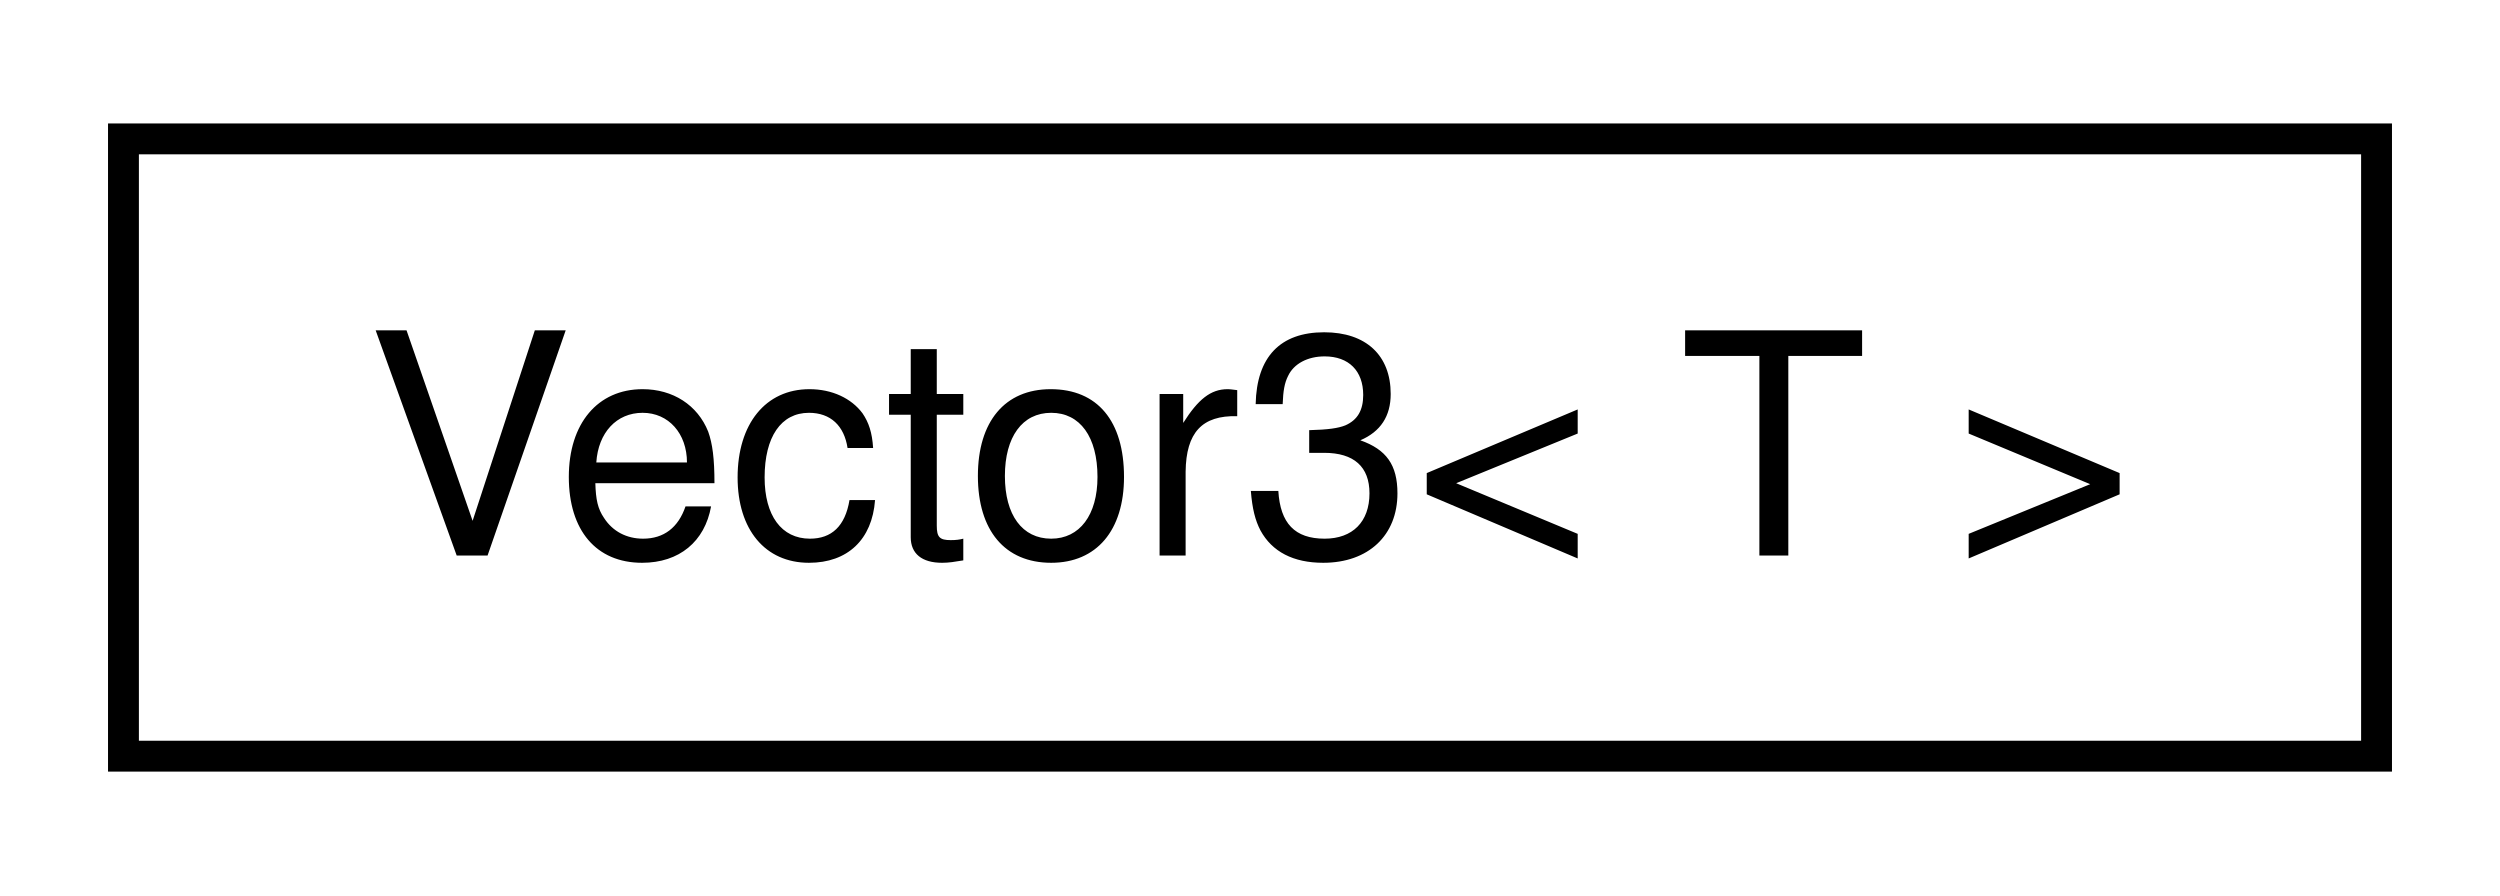
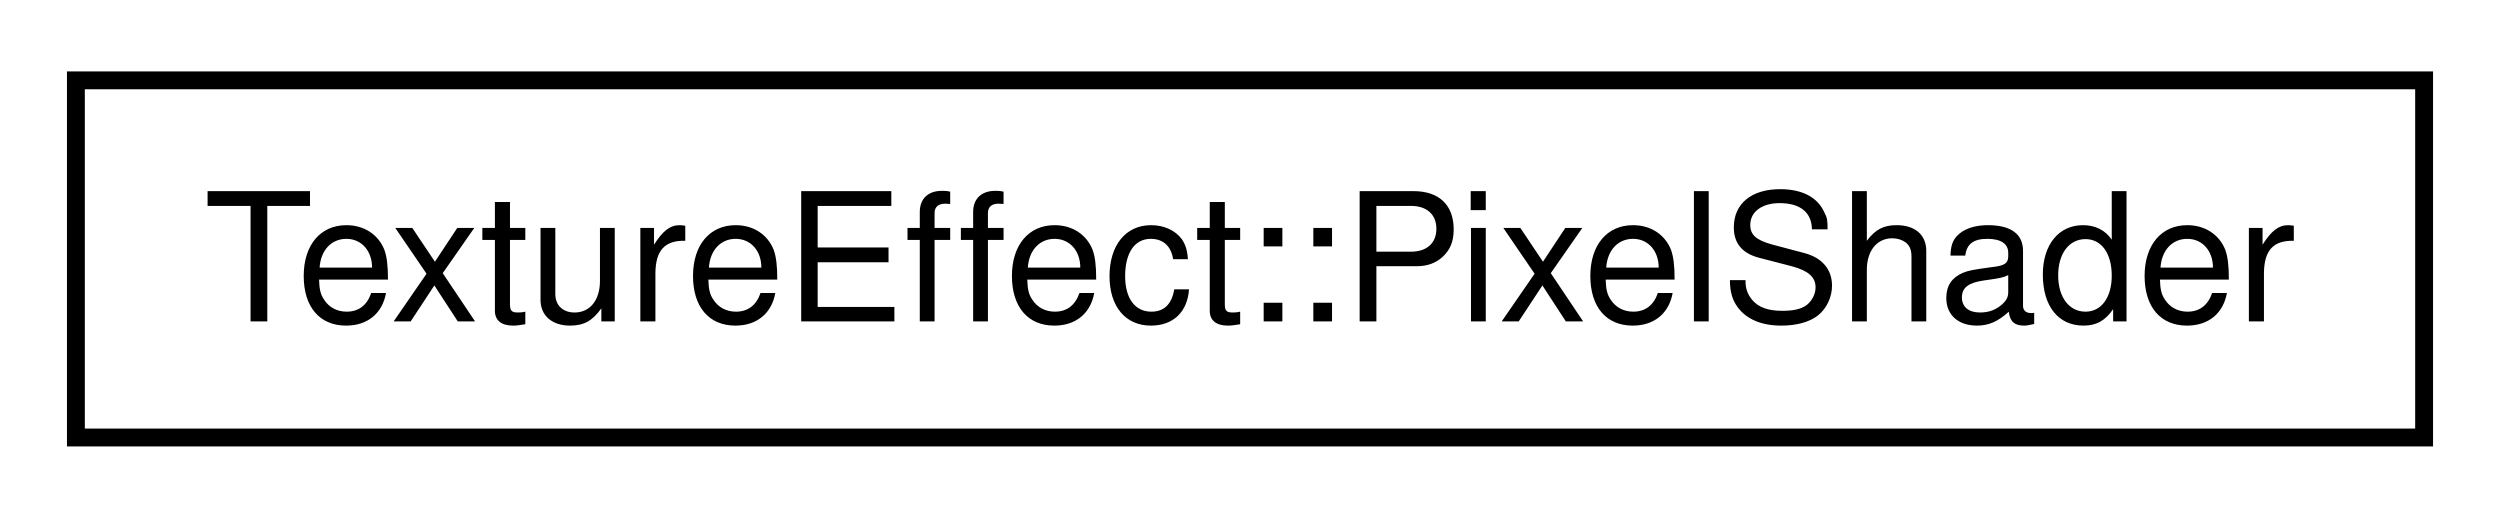
- <svg xmlns="http://www.w3.org/2000/svg" xmlns:xlink="http://www.w3.org/1999/xlink" width="81pt" height="29pt" viewBox="0.00 0.00 81.00 29.00">
+ <svg xmlns="http://www.w3.org/2000/svg" xmlns:xlink="http://www.w3.org/1999/xlink" width="140pt" height="29pt" viewBox="0.00 0.00 139.50 29.00">
  <g id="graph0" class="graph" transform="scale(1 1) rotate(0) translate(4 25)">
    <g id="node1" class="node">
      <g id="a_node1">
-         <a xlink:href="class_vector3.html" target="_top" xlink:title=" ">
-           <polygon fill="none" stroke="black" points="0,-0.5 0,-20.5 73,-20.5 73,-0.5 0,-0.5" />
-           <text text-anchor="middle" x="36.5" y="-7" font-family="Helvetica,sans-Serif" font-size="10.00">Vector3&lt; T &gt;</text>
+         <a xlink:href="class_texture_effect_1_1_pixel_shader.html" target="_top" xlink:title=" ">
+           <polygon fill="none" stroke="black" points="0,-0.5 0,-20.5 131.5,-20.5 131.5,-0.5 0,-0.5" />
+           <text text-anchor="middle" x="65.75" y="-7" font-family="Helvetica,sans-Serif" font-size="10.00">TextureEffect::PixelShader</text>
        </a>
      </g>
    </g>
  </g>
</svg>
